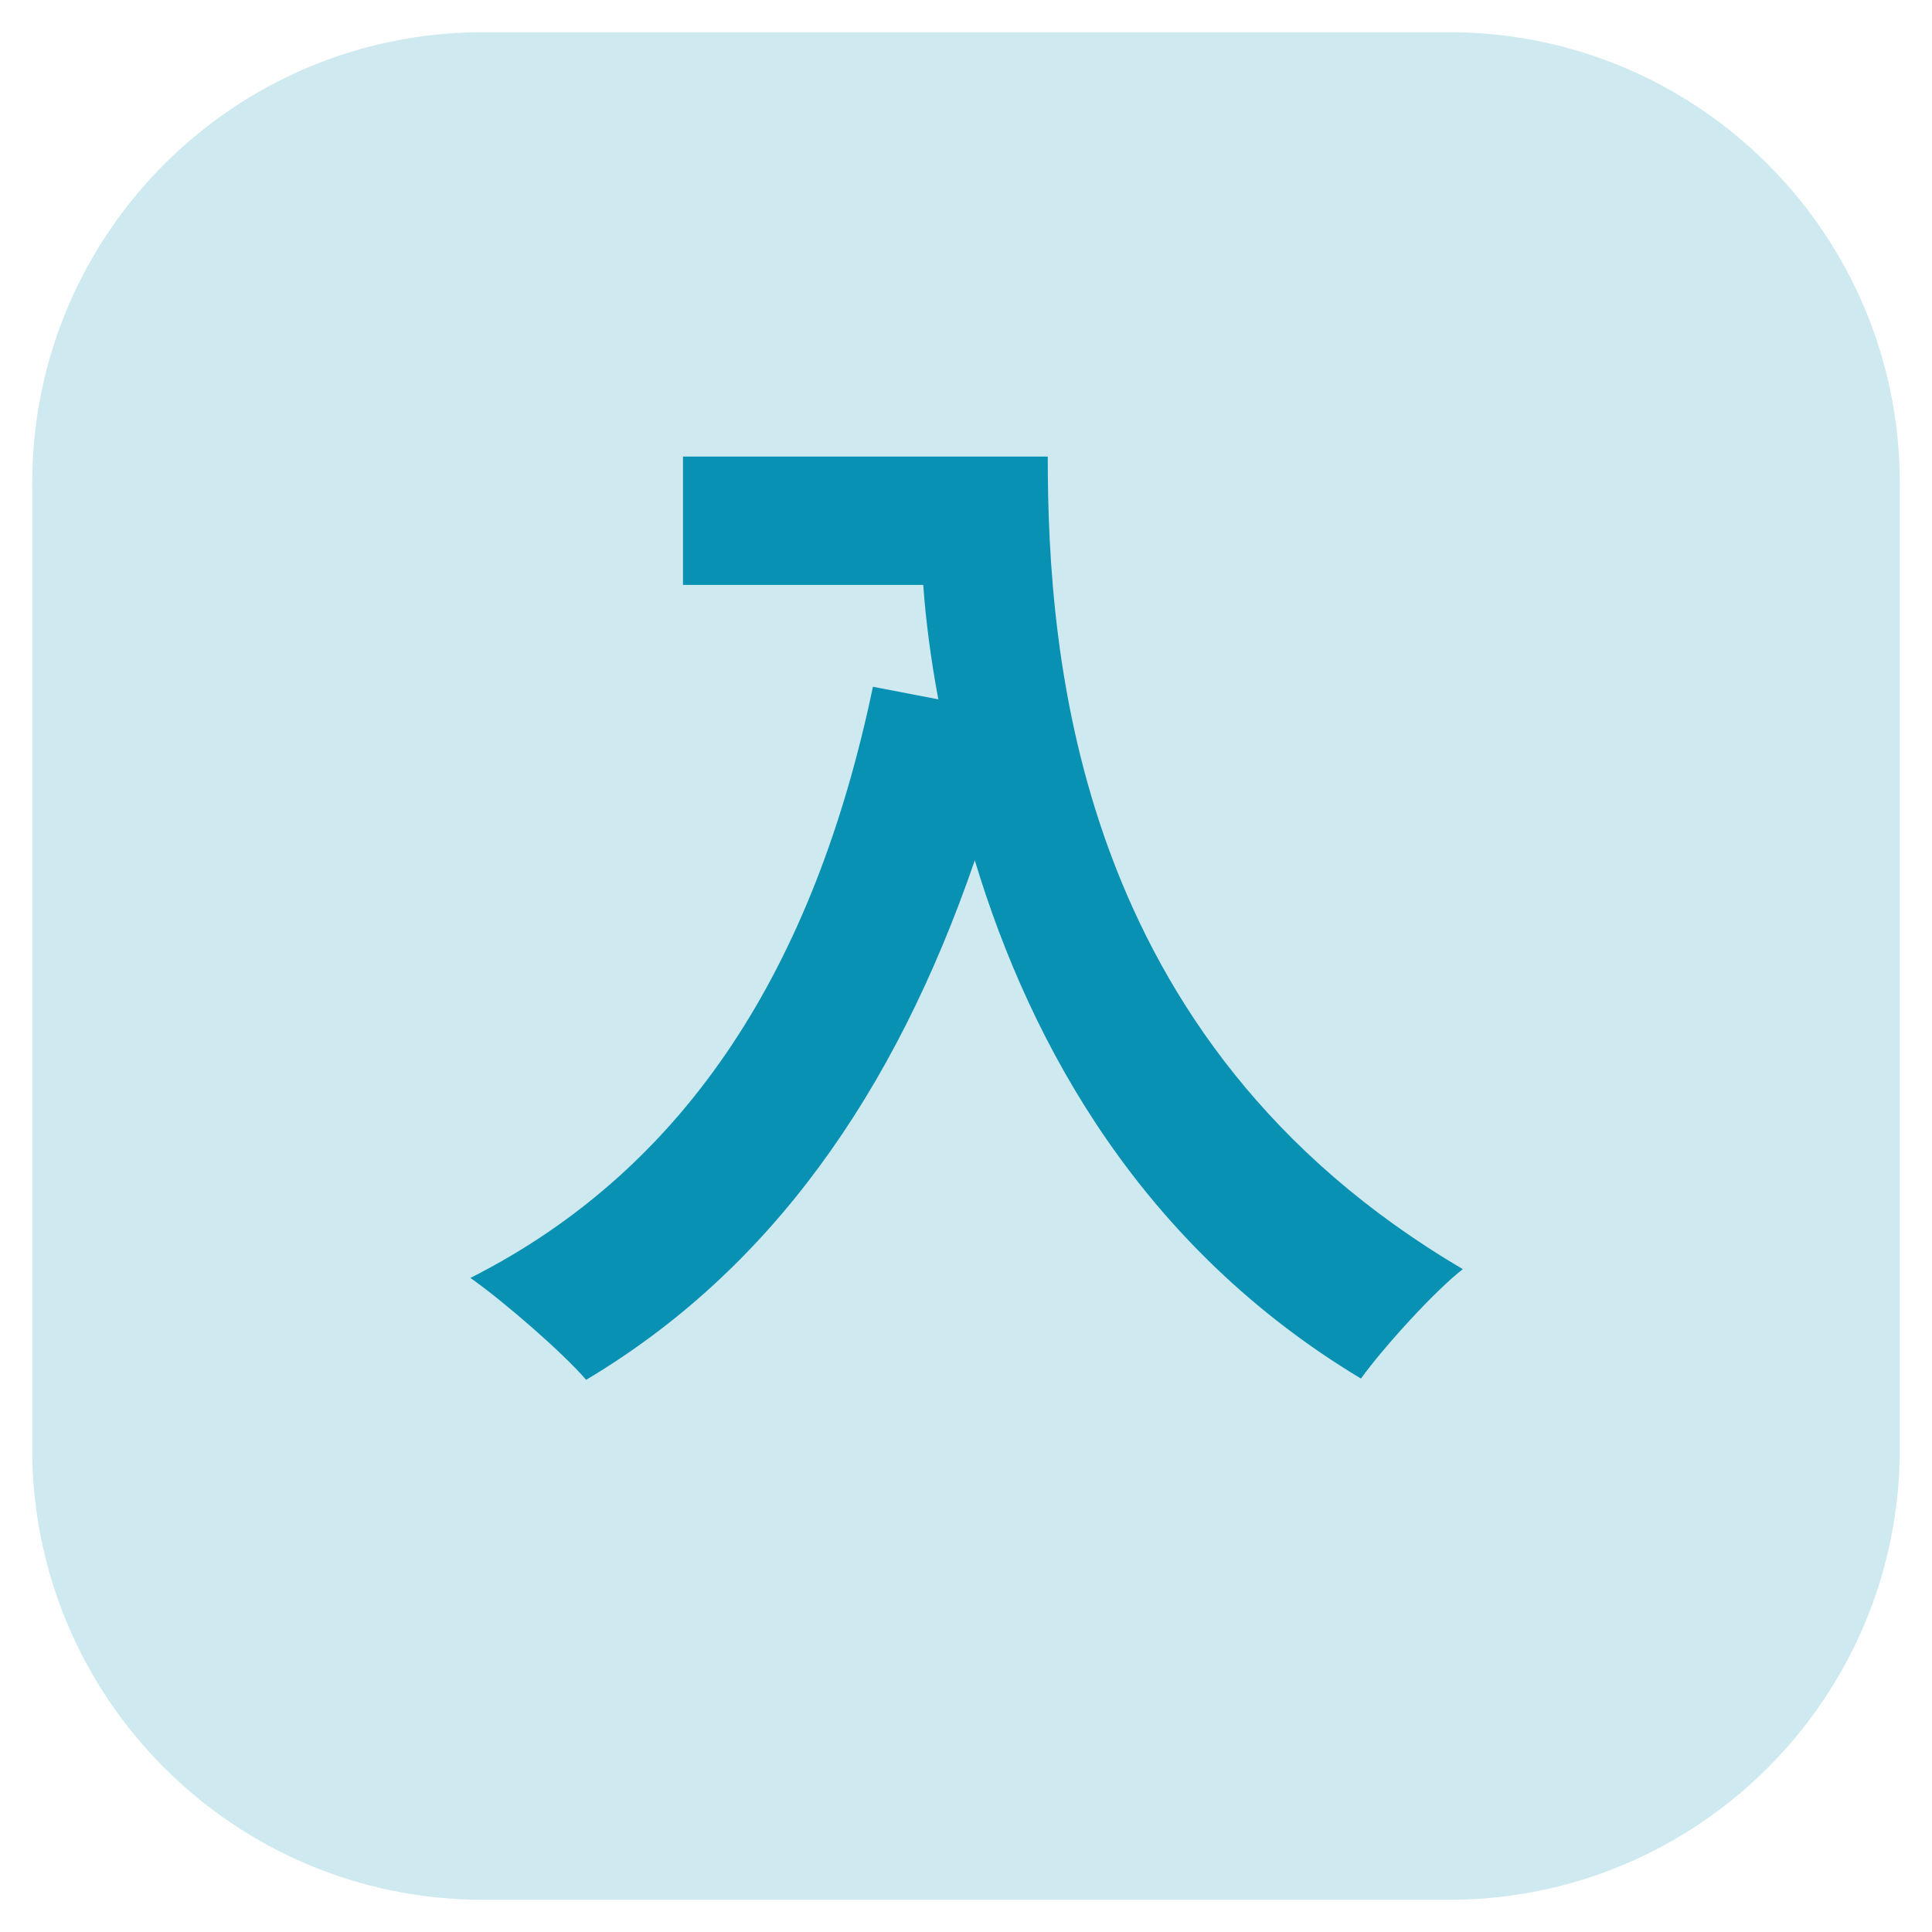
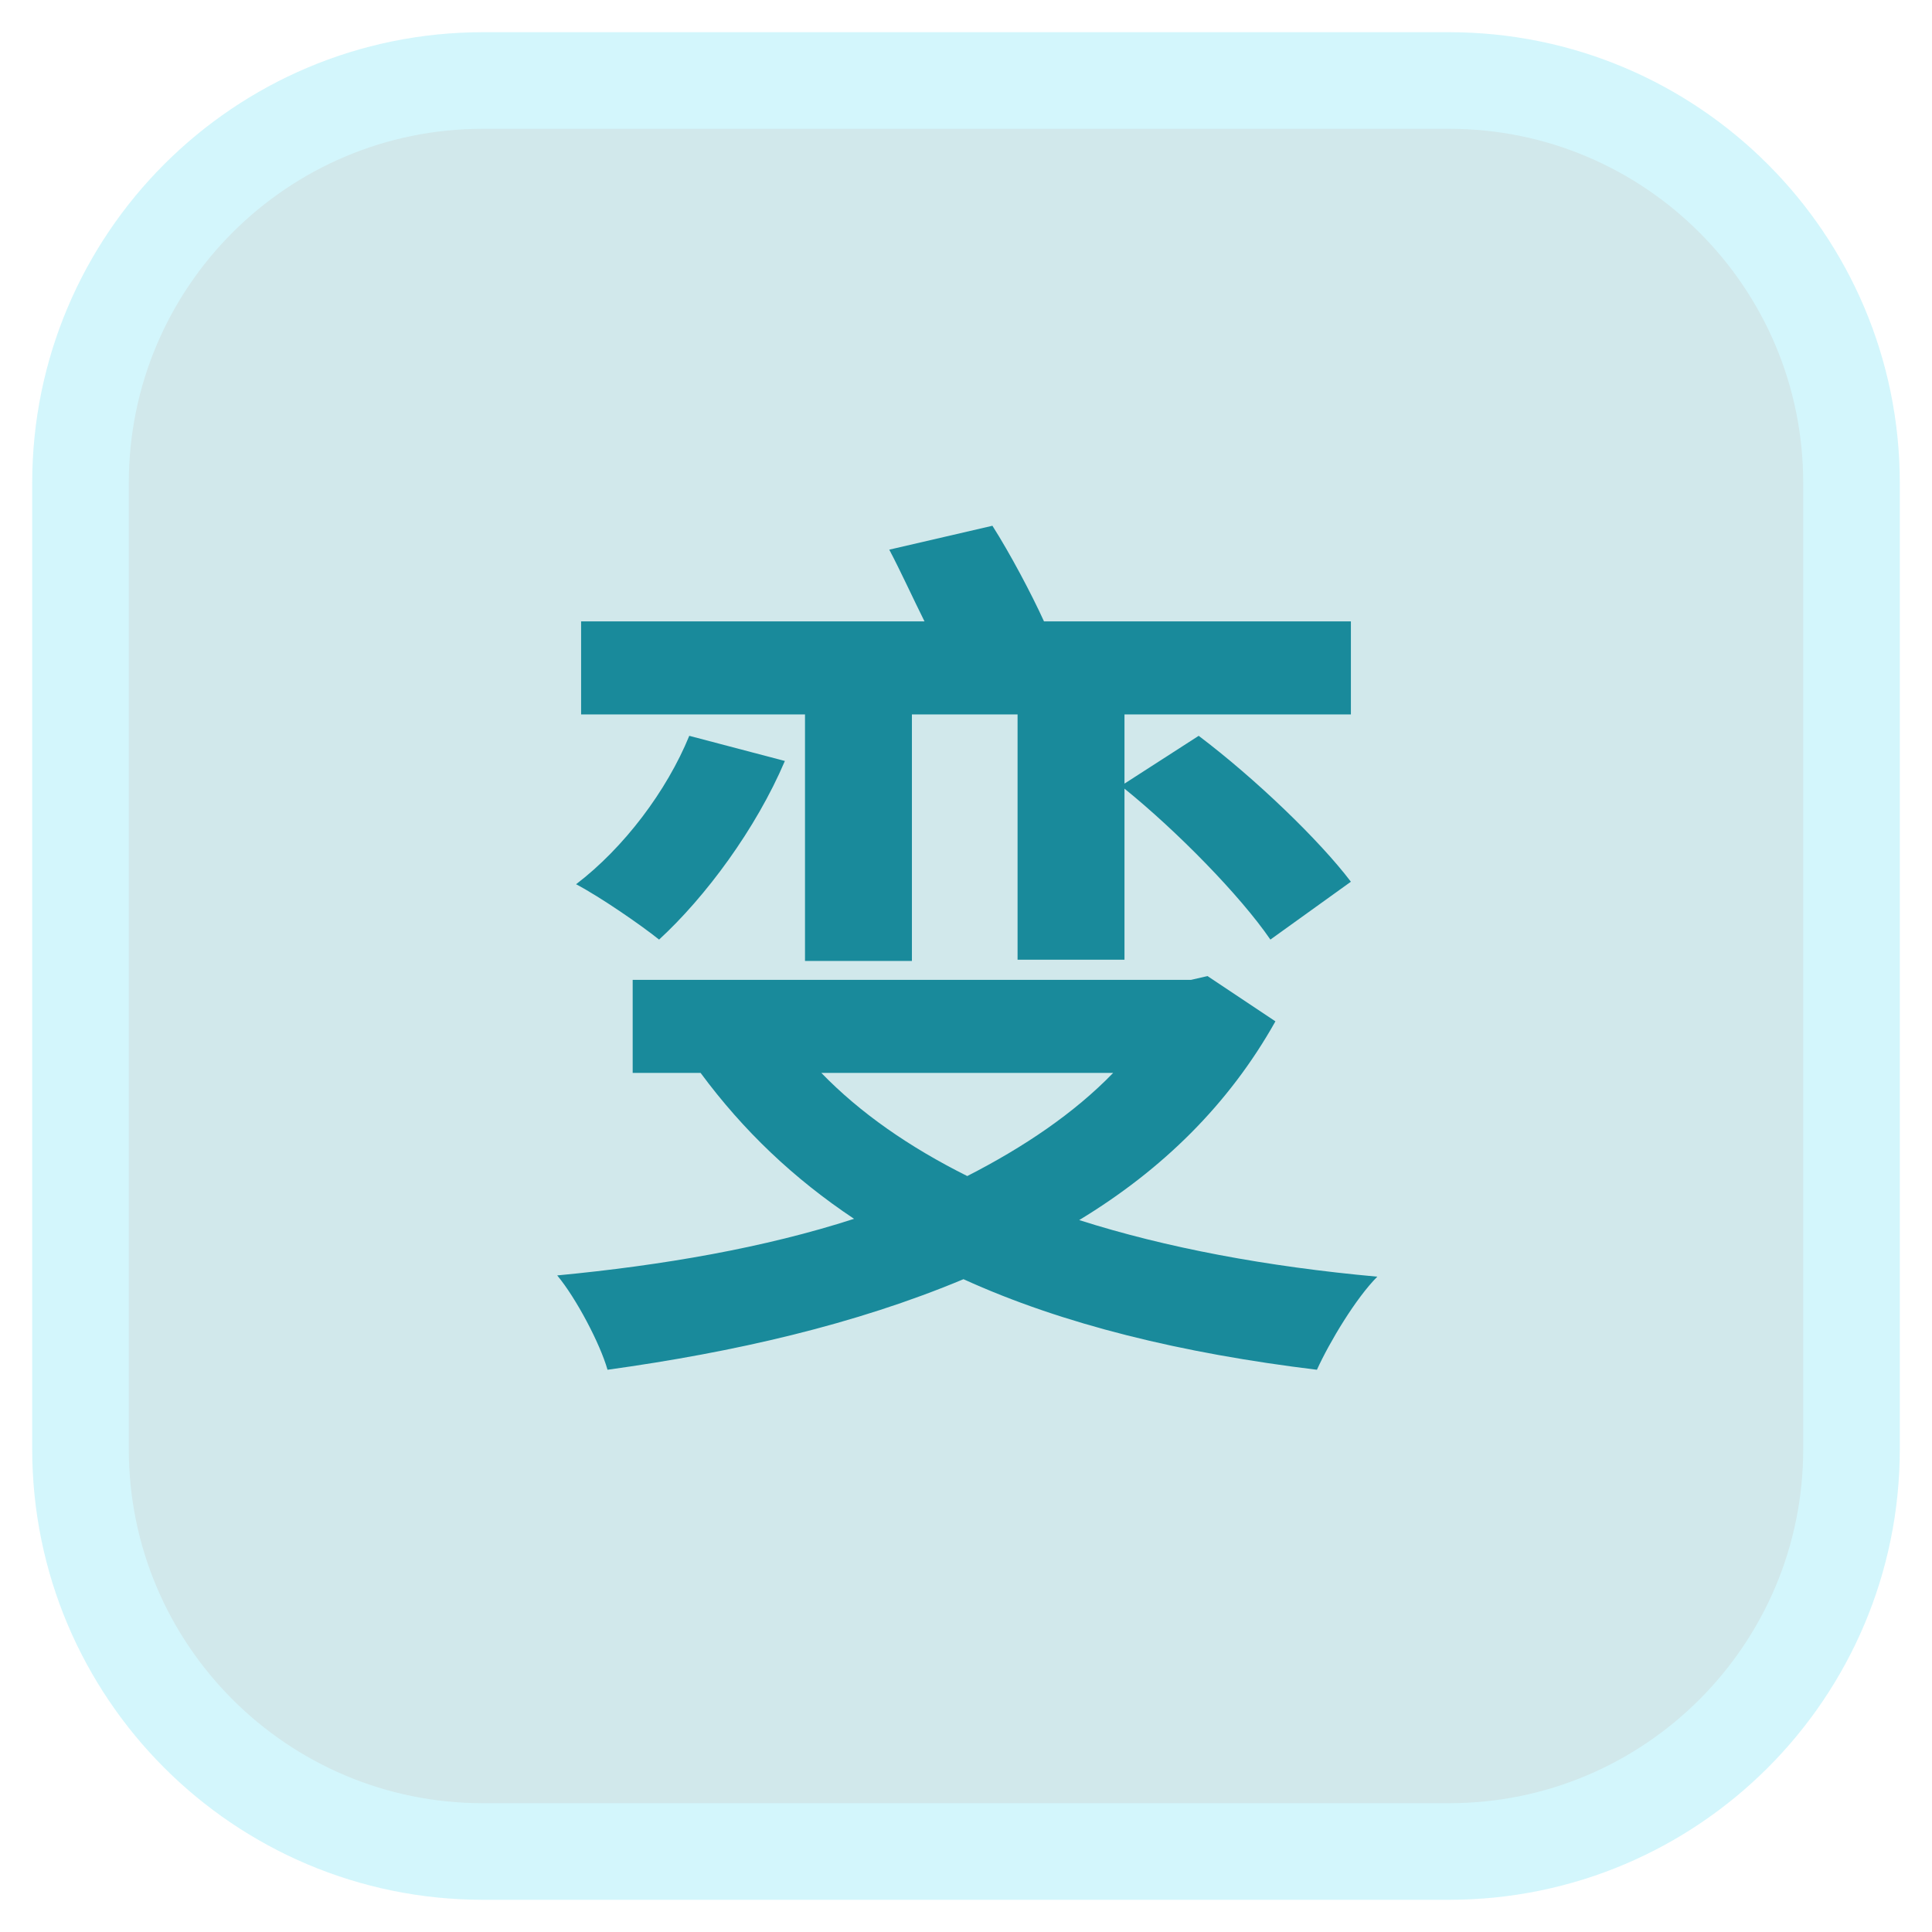
<svg xmlns="http://www.w3.org/2000/svg" viewBox="0 0 24 24" fill="none">
-   <rect x="1" y="1" width="22" height="22" rx="5" fill="#0891b2" opacity="0.2" stroke="#0891b2" stroke-width="1.2" />
-   <text x="12" y="16" text-anchor="middle" fill="#0891b2" font-size="13" font-weight="bold" font-family="Arial,sans-serif">入</text>
+   <rect x="1" y="1" width="22" height="22" rx="5" fill="#198a9b" opacity="0.2" stroke="#22d3ee" stroke-width="1.2" />
+   <text x="12" y="16" text-anchor="middle" fill="#198a9b" font-size="11" font-weight="bold" font-family="SimHei,sans-serif">变</text>
</svg>
